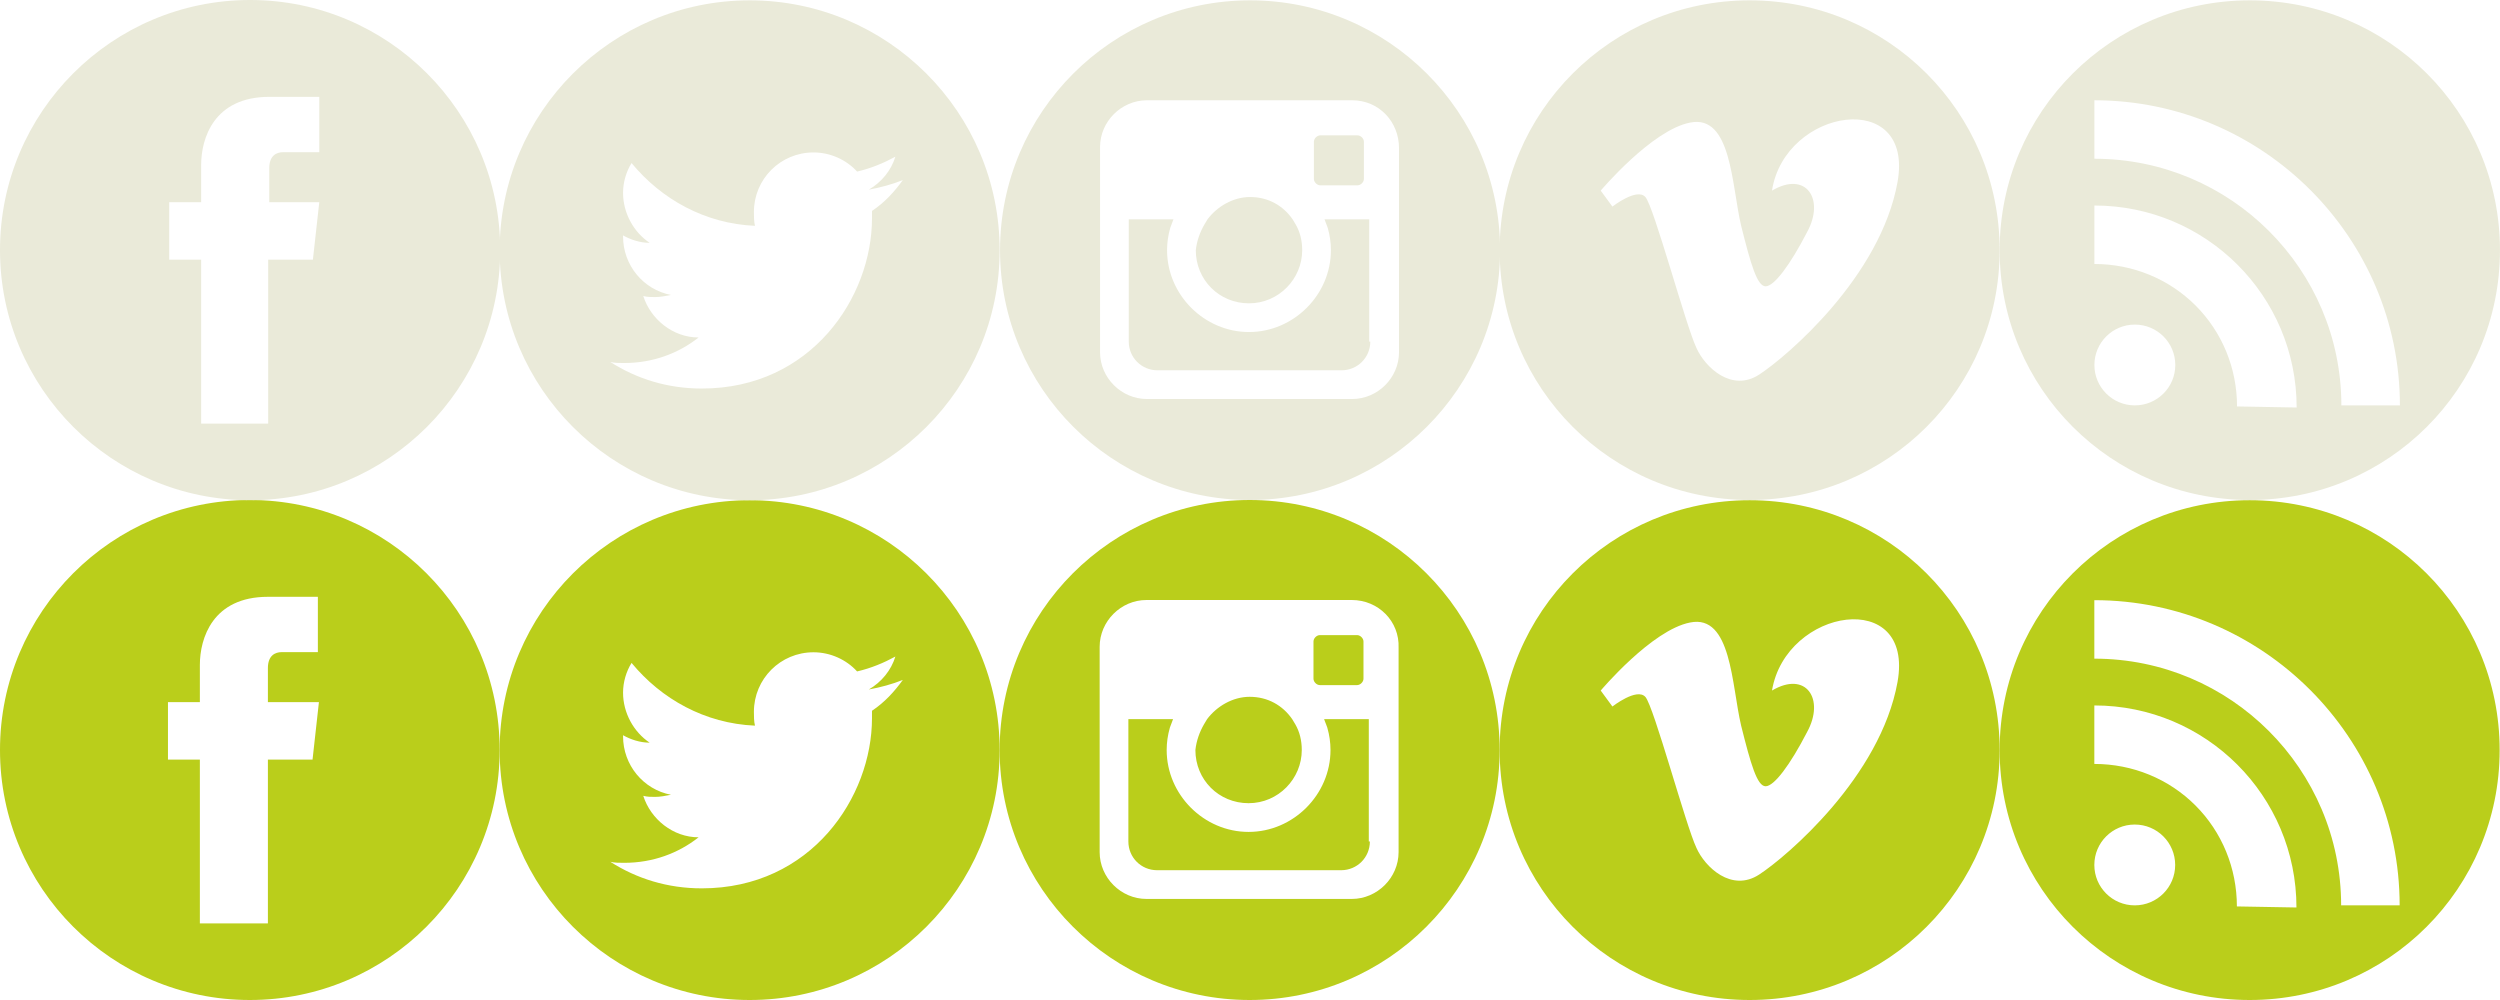
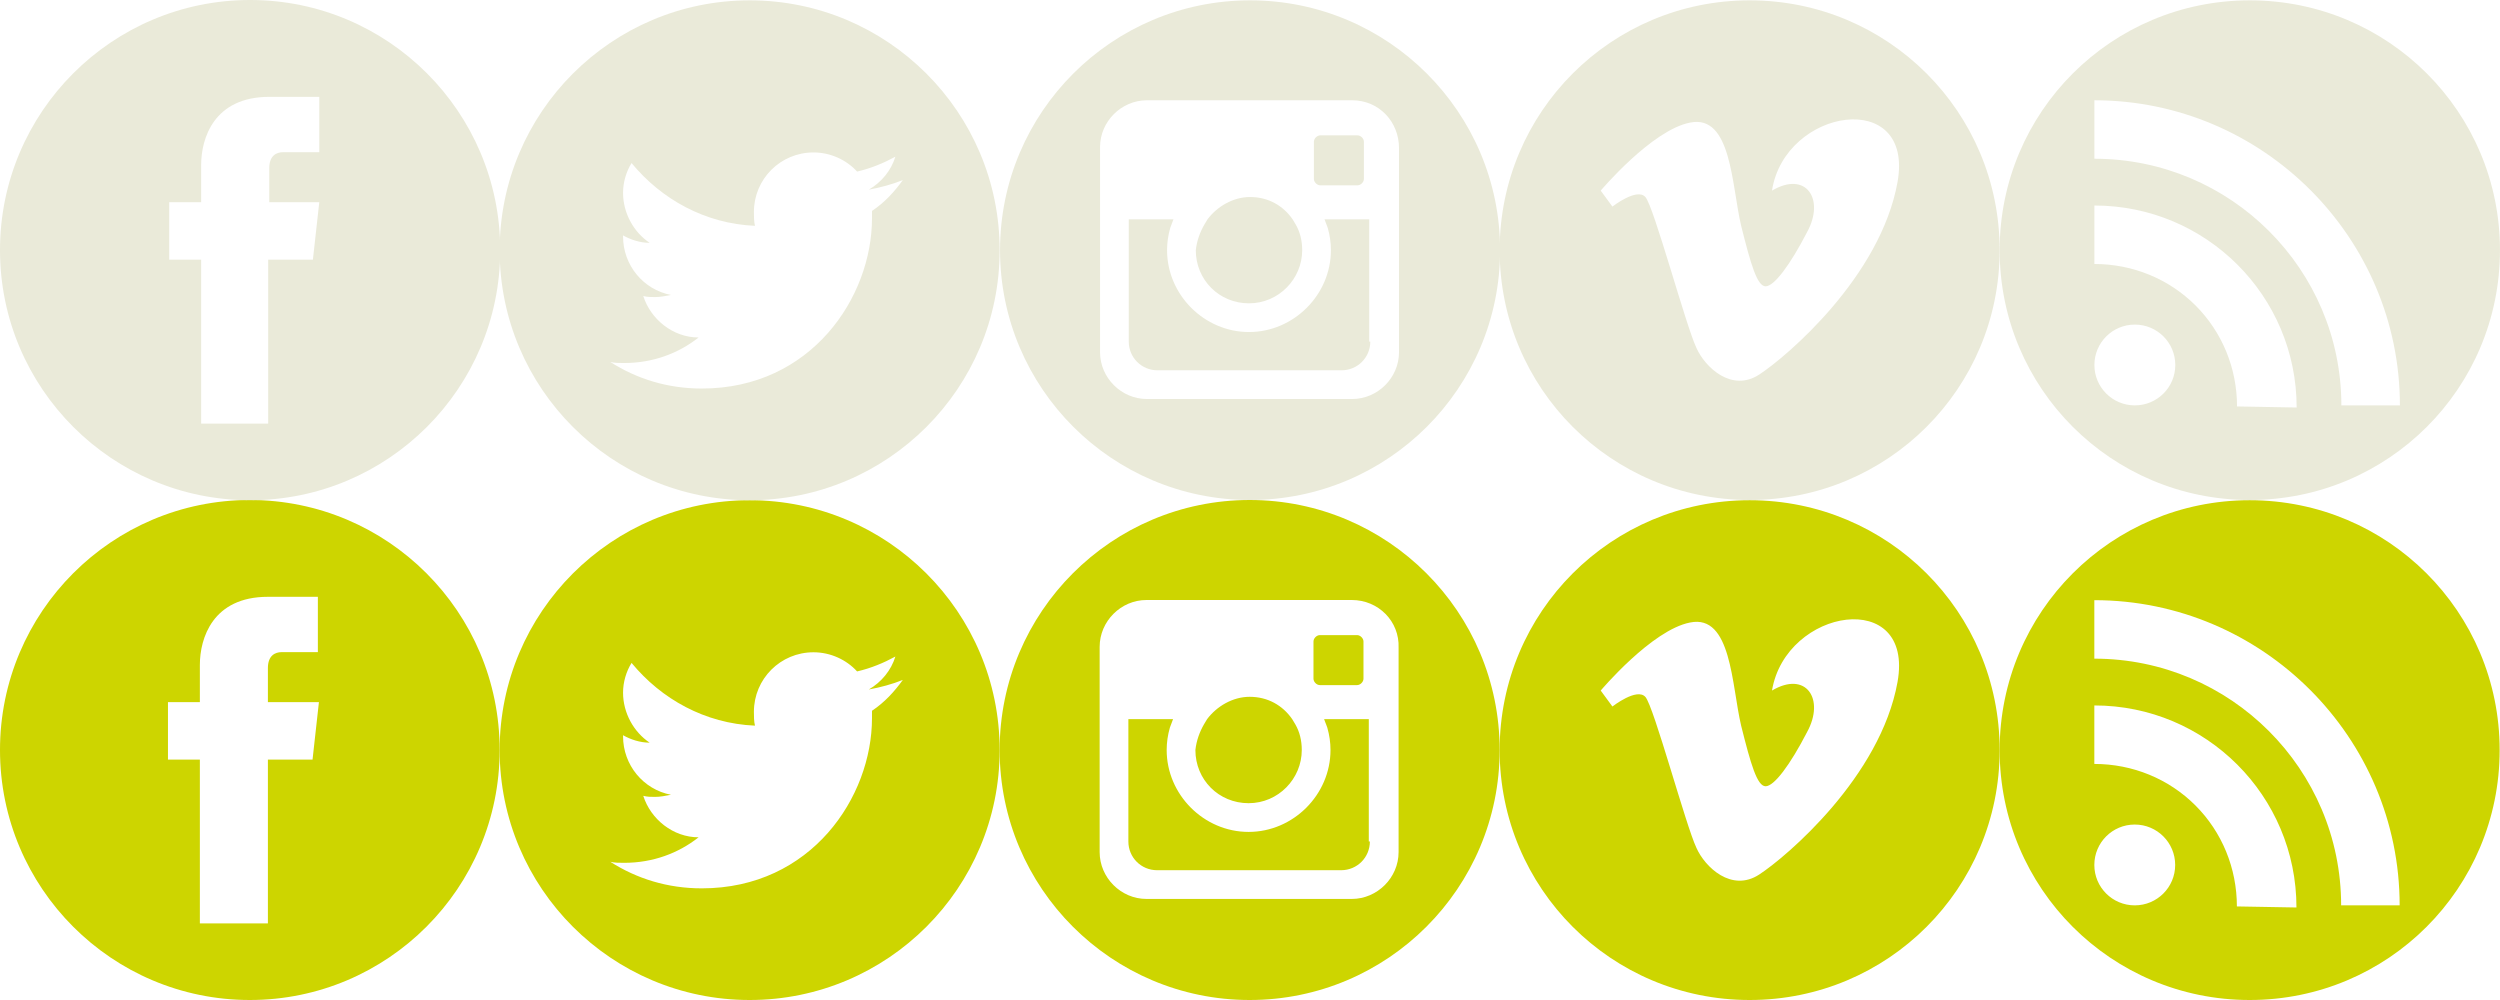
<svg xmlns="http://www.w3.org/2000/svg" width="100%" height="100%" viewBox="0 0 235 94" version="1.1" xml:space="preserve" style="fill-rule:evenodd;clip-rule:evenodd;stroke-linejoin:round;stroke-miterlimit:1.414;">
-   <path id="XMLID_396_" d="M164.467,47.021c-13,0 -23.5,10.495 -23.5,23.489c0,12.995 10.5,23.49 23.5,23.49c13,0 23.5,-10.495 23.5,-23.49c0,-12.994 -10.5,-23.489 -23.5,-23.489ZM178.367,64.113c-1.6,8.896 -10.4,16.393 -13,18.092c-2.6,1.699 -5.1,-0.7 -5.9,-2.499c-1,-2.099 -4,-13.294 -4.8,-14.194c-0.8,-0.899 -3.1,0.9 -3.1,0.9l-1.1,-1.499c0,0 4.8,-5.698 8.4,-6.397c3.9,-0.8 3.9,5.897 4.8,9.695c0.9,3.599 1.5,5.698 2.3,5.698c0.8,0 2.3,-1.999 3.9,-5.098c1.7,-3.099 -0.1,-5.797 -3.3,-3.898c1.3,-7.797 13.4,-9.696 11.8,-0.8l0,0Z" style="fill:#bace1b;fill-rule:nonzero;" />
-   <path d="M70.467,47.021c12.97,0 23.5,10.525 23.5,23.489c0,12.965 -10.53,23.49 -23.5,23.49c-12.97,0 -23.5,-10.525 -23.5,-23.49c0,-12.964 10.53,-23.489 23.5,-23.489ZM84.867,63.913c-1,0.4 -2.1,0.7 -3.2,0.9c1.2,-0.7 2.1,-1.799 2.5,-3.099c-1.1,0.6 -2.3,1.1 -3.6,1.4c-1,-1.1 -2.5,-1.8 -4.1,-1.8c-3.1,0 -5.6,2.499 -5.6,5.598c0,0.4 0,0.899 0.1,1.299c-4.7,-0.2 -8.8,-2.499 -11.6,-5.897c-0.5,0.8 -0.8,1.799 -0.8,2.799c0,1.899 1,3.698 2.5,4.698c-0.9,0 -1.8,-0.3 -2.5,-0.7l0,0.1c0,2.699 1.9,4.998 4.5,5.497c-0.5,0.1 -1,0.2 -1.5,0.2c-0.4,0 -0.7,0 -1.1,-0.1c0.7,2.199 2.8,3.899 5.2,3.899c-1.9,1.499 -4.3,2.399 -7,2.399c-0.5,0 -0.9,0 -1.3,-0.1c2.5,1.599 5.4,2.499 8.6,2.499c10.3,0 16,-8.597 16,-15.993c0,-0.2 0,-0.5 0,-0.7c1.2,-0.8 2.1,-1.799 2.9,-2.899l0,0Z" style="fill:#bace1b;" />
-   <path d="M117.467,47c12.97,0 23.5,10.53 23.5,23.5c0,12.97 -10.53,23.5 -23.5,23.5c-12.97,0 -23.5,-10.53 -23.5,-23.5c0,-12.97 10.53,-23.5 23.5,-23.5l0,0ZM127.067,56.4l-19.3,0c-2.4,0 -4.4,2 -4.4,4.4l0,19.3c0,2.4 2,4.4 4.4,4.4l19.3,0c2.4,0 4.4,-2 4.4,-4.4l0,-19.2c0.1,-2.5 -1.9,-4.5 -4.4,-4.5l0,0ZM126.067,81.8l-17.3,0c-1.5,0 -2.7,-1.2 -2.7,-2.7l0,-11.5l4.2,0c-0.1,0.3 -0.2,0.5 -0.3,0.8c-0.2,0.7 -0.3,1.4 -0.3,2.1c0,4.2 3.5,7.7 7.7,7.7c4.2,0 7.7,-3.5 7.7,-7.7c0,-0.7 -0.1,-1.4 -0.3,-2.1c-0.037,-0.112 -0.075,-0.211 -0.112,-0.306l-0.075,-0.188c-0.038,-0.095 -0.076,-0.194 -0.113,-0.306l4.2,0l0,11.5l0.1,0c0,1.5 -1.2,2.7 -2.7,2.7ZM113.167,68.1c0.1,-0.2 0.2,-0.3 0.3,-0.5c0.9,-1.2 2.4,-2.1 4,-2.1c1.7,0 3.1,0.8 4,2.1c0.1,0.2 0.2,0.3 0.3,0.5c0.4,0.7 0.6,1.5 0.6,2.4c0,2.7 -2.2,5 -5,5c-2.8,0 -5,-2.2 -5,-5c0.1,-0.9 0.4,-1.7 0.8,-2.4l0,0ZM127.567,64.4l-3.5,0c-0.3,0 -0.6,-0.3 -0.6,-0.6l0,-3.5c0,-0.3 0.3,-0.6 0.6,-0.6l3.5,0c0.3,0 0.6,0.3 0.6,0.6l0,3.5c0,0.3 -0.3,0.6 -0.6,0.6l0,0Z" style="fill:#bace1b;" />
-   <path d="M23.484,47c12.961,0 23.483,10.53 23.483,23.5c0,12.97 -10.522,23.5 -23.483,23.5c-12.961,0 -23.484,-10.53 -23.484,-23.5c0,-12.97 10.523,-23.5 23.484,-23.5ZM29.879,61.3l0,-5.2l-4.697,0c-5.196,0 -6.395,3.9 -6.395,6.4l0,3.5l-2.998,0l0,5.4l2.998,0l0,15.4l6.395,0l0,-15.4l4.197,0l0.6,-5.4l-4.797,0l0,-3.2c0,-1.2 0.7,-1.5 1.3,-1.5l3.397,0Z" style="fill:#bace1b;" />
-   <path id="XMLID_420_" d="M211.467,47.021c-13,0 -23.5,10.495 -23.5,23.489c0,12.995 10.5,23.49 23.5,23.49c13,0 23.5,-10.495 23.5,-23.49c0,-12.994 -10.5,-23.489 -23.5,-23.489ZM200.667,85.104c-2.1,0 -3.8,-1.699 -3.8,-3.798c0,-2.1 1.7,-3.799 3.8,-3.799c2.1,0 3.8,1.699 3.8,3.799c0,2.099 -1.7,3.798 -3.8,3.798ZM210.267,85.204c0,-3.599 -1.4,-6.997 -3.9,-9.496c-2.5,-2.499 -5.9,-3.898 -9.5,-3.898l0,-5.498c10.5,0 19,8.496 19,18.992l-5.6,-0.1ZM220.067,85.104c0,-12.794 -10.4,-23.19 -23.2,-23.19l0,-5.498c15.8,0 28.7,12.895 28.7,28.688l-5.5,0Z" style="fill:#bace1b;fill-rule:nonzero;" />
-   <path id="XMLID_461_" d="M164.467,0.032c-13,0 -23.5,10.493 -23.5,23.484c0,12.991 10.5,23.484 23.5,23.484c13,0 23.5,-10.493 23.5,-23.484c0,-12.991 -10.5,-23.484 -23.5,-23.484ZM178.367,17.121c-1.6,8.893 -10.4,16.388 -13,18.087c-2.6,1.699 -5.1,-0.699 -5.9,-2.498c-1,-2.099 -4,-13.291 -4.8,-14.19c-0.8,-0.9 -3.1,0.899 -3.1,0.899l-1.1,-1.499c0,0 4.8,-5.696 8.4,-6.396c3.9,-0.799 3.9,5.896 4.8,9.694c0.9,3.597 1.5,5.696 2.3,5.696c0.8,0 2.3,-1.999 3.9,-5.097c1.7,-3.098 -0.1,-5.796 -3.3,-3.897c1.2,-7.795 13.4,-9.693 11.8,-0.799l0,0Z" style="fill:#eaead9;fill-rule:nonzero;" />
-   <path d="M70.467,0.032c12.97,0 23.5,10.528 23.5,23.494c0,12.967 -10.53,23.495 -23.5,23.495c-12.97,0 -23.5,-10.528 -23.5,-23.495c0,-12.966 10.53,-23.494 23.5,-23.494ZM84.867,16.928c-1,0.4 -2.1,0.7 -3.2,0.9c1.2,-0.7 2.1,-1.8 2.5,-3.099c-1.1,0.599 -2.3,1.099 -3.6,1.399c-1,-1.099 -2.5,-1.799 -4.1,-1.799c-3.1,0 -5.6,2.499 -5.6,5.598c0,0.4 0,0.9 0.1,1.3c-4.7,-0.2 -8.8,-2.499 -11.6,-5.899c-0.5,0.8 -0.8,1.8 -0.8,2.8c0,1.899 1,3.699 2.5,4.699c-0.9,0 -1.8,-0.3 -2.5,-0.7l0,0.1c0,2.699 1.9,4.998 4.5,5.498c-0.5,0.1 -1,0.2 -1.5,0.2c-0.4,0 -0.7,0 -1.1,-0.1c0.7,2.2 2.8,3.899 5.2,3.899c-1.9,1.5 -4.3,2.4 -7,2.4c-0.5,0 -0.9,0 -1.3,-0.1c2.5,1.599 5.4,2.499 8.6,2.499c10.3,0 16,-8.598 16,-15.996c0,-0.2 0,-0.5 0,-0.7c1.2,-0.799 2.1,-1.799 2.9,-2.899l0,0Z" style="fill:#eaead9;" />
-   <path d="M117.505,0.032c12.972,0 23.503,10.523 23.503,23.484c0,12.961 -10.531,23.484 -23.503,23.484c-12.971,0 -23.502,-10.523 -23.502,-23.484c0,-12.961 10.531,-23.484 23.502,-23.484l0,0ZM127.106,9.426l-19.302,0c-2.4,0 -4.4,1.998 -4.4,4.397l0,19.287c0,2.398 2,4.397 4.4,4.397l19.302,0c2.401,0 4.401,-1.999 4.401,-4.397l0,-19.187c0,-2.499 -1.9,-4.497 -4.401,-4.497l0,0ZM126.106,34.808l-17.302,0c-1.5,0 -2.7,-1.199 -2.7,-2.698l0,-11.492l4.2,0c-0.1,0.3 -0.2,0.5 -0.3,0.8c-0.2,0.699 -0.3,1.399 -0.3,2.098c0,4.197 3.501,7.695 7.701,7.695c4.201,0 7.701,-3.498 7.701,-7.695c0,-0.699 -0.1,-1.399 -0.3,-2.098c-0.1,-0.3 -0.2,-0.5 -0.3,-0.8l4.201,0l0,11.492l0.1,0c0,1.499 -1.201,2.698 -2.701,2.698l0,0ZM113.205,21.118c0.1,-0.2 0.2,-0.3 0.3,-0.5c0.9,-1.199 2.4,-2.098 4,-2.098c1.7,0 3.101,0.799 4.001,2.098c0.1,0.2 0.2,0.3 0.3,0.5c0.4,0.699 0.6,1.499 0.6,2.398c0,2.698 -2.2,4.997 -5.001,4.997c-2.8,0 -5,-2.199 -5,-4.997c0.1,-0.899 0.4,-1.699 0.8,-2.398l0,0ZM127.606,17.42l-3.5,0c-0.3,0 -0.6,-0.299 -0.6,-0.599l0,-3.498c0,-0.3 0.3,-0.599 0.6,-0.599l3.5,0c0.3,0 0.601,0.299 0.601,0.599l0,3.498c0,0.3 -0.301,0.599 -0.601,0.599Z" style="fill:#eaead9;" />
+   <path id="XMLID_396_" d="M164.467,47.021c-13,0 -23.5,10.495 -23.5,23.489c0,12.995 10.5,23.49 23.5,23.49c13,0 23.5,-10.495 23.5,-23.49c0,-12.994 -10.5,-23.489 -23.5,-23.489ZM178.367,64.113c-1.6,8.896 -10.4,16.393 -13,18.092c-2.6,1.699 -5.1,-0.7 -5.9,-2.499c-1,-2.099 -4,-13.294 -4.8,-14.194c-0.8,-0.899 -3.1,0.9 -3.1,0.9l-1.1,-1.499c0,0 4.8,-5.698 8.4,-6.397c3.9,-0.8 3.9,5.897 4.8,9.695c0.9,3.599 1.5,5.698 2.3,5.698c0.8,0 2.3,-1.999 3.9,-5.098c1.7,-3.099 -0.1,-5.797 -3.3,-3.898c1.3,-7.797 13.4,-9.696 11.8,-0.8l0,0Z" style="fill:#cdd500;fill-rule:nonzero;" />
+   <path d="M70.467,47.021c12.97,0 23.5,10.525 23.5,23.489c0,12.965 -10.53,23.49 -23.5,23.49c-12.97,0 -23.5,-10.525 -23.5,-23.49c0,-12.964 10.53,-23.489 23.5,-23.489ZM84.867,63.913c-1,0.4 -2.1,0.7 -3.2,0.9c1.2,-0.7 2.1,-1.799 2.5,-3.099c-1.1,0.6 -2.3,1.1 -3.6,1.4c-1,-1.1 -2.5,-1.8 -4.1,-1.8c-3.1,0 -5.6,2.499 -5.6,5.598c0,0.4 0,0.899 0.1,1.299c-4.7,-0.2 -8.8,-2.499 -11.6,-5.897c-0.5,0.8 -0.8,1.799 -0.8,2.799c0,1.899 1,3.698 2.5,4.698c-0.9,0 -1.8,-0.3 -2.5,-0.7l0,0.1c0,2.699 1.9,4.998 4.5,5.497c-0.5,0.1 -1,0.2 -1.5,0.2c-0.4,0 -0.7,0 -1.1,-0.1c0.7,2.199 2.8,3.899 5.2,3.899c-1.9,1.499 -4.3,2.399 -7,2.399c-0.5,0 -0.9,0 -1.3,-0.1c2.5,1.599 5.4,2.499 8.6,2.499c10.3,0 16,-8.597 16,-15.993c0,-0.2 0,-0.5 0,-0.7c1.2,-0.8 2.1,-1.799 2.9,-2.899l0,0Z" style="fill:#cdd500;" />
+   <path d="M117.467,47c12.97,0 23.5,10.53 23.5,23.5c0,12.97 -10.53,23.5 -23.5,23.5c-12.97,0 -23.5,-10.53 -23.5,-23.5c0,-12.97 10.53,-23.5 23.5,-23.5l0,0ZM127.067,56.4l-19.3,0c-2.4,0 -4.4,2 -4.4,4.4l0,19.3c0,2.4 2,4.4 4.4,4.4l19.3,0c2.4,0 4.4,-2 4.4,-4.4l0,-19.2c0.1,-2.5 -1.9,-4.5 -4.4,-4.5l0,0ZM126.067,81.8l-17.3,0c-1.5,0 -2.7,-1.2 -2.7,-2.7l0,-11.5l4.2,0c-0.1,0.3 -0.2,0.5 -0.3,0.8c-0.2,0.7 -0.3,1.4 -0.3,2.1c0,4.2 3.5,7.7 7.7,7.7c4.2,0 7.7,-3.5 7.7,-7.7c0,-0.7 -0.1,-1.4 -0.3,-2.1c-0.037,-0.112 -0.075,-0.211 -0.112,-0.306l-0.075,-0.188c-0.038,-0.095 -0.076,-0.194 -0.113,-0.306l4.2,0l0,11.5l0.1,0c0,1.5 -1.2,2.7 -2.7,2.7ZM113.167,68.1c0.1,-0.2 0.2,-0.3 0.3,-0.5c0.9,-1.2 2.4,-2.1 4,-2.1c1.7,0 3.1,0.8 4,2.1c0.1,0.2 0.2,0.3 0.3,0.5c0.4,0.7 0.6,1.5 0.6,2.4c0,2.7 -2.2,5 -5,5c-2.8,0 -5,-2.2 -5,-5c0.1,-0.9 0.4,-1.7 0.8,-2.4l0,0ZM127.567,64.4l-3.5,0c-0.3,0 -0.6,-0.3 -0.6,-0.6l0,-3.5c0,-0.3 0.3,-0.6 0.6,-0.6l3.5,0c0.3,0 0.6,0.3 0.6,0.6l0,3.5c0,0.3 -0.3,0.6 -0.6,0.6l0,0Z" style="fill:#cdd500;" />
+   <path d="M23.484,47c12.961,0 23.483,10.53 23.483,23.5c0,12.97 -10.522,23.5 -23.483,23.5c-12.961,0 -23.484,-10.53 -23.484,-23.5c0,-12.97 10.523,-23.5 23.484,-23.5l0,0ZM29.879,61.3l0,-5.2l-4.697,0c-5.196,0 -6.395,3.9 -6.395,6.4l0,3.5l-2.998,0l0,5.4l2.998,0l0,15.4l6.395,0l0,-15.4l4.197,0l0.6,-5.4l-4.797,0l0,-3.2c0,-1.2 0.7,-1.5 1.3,-1.5l3.397,0Z" style="fill:#cdd500;" />
+   <path id="XMLID_420_" d="M211.467,47.021c-13,0 -23.5,10.495 -23.5,23.489c0,12.995 10.5,23.49 23.5,23.49c13,0 23.5,-10.495 23.5,-23.49c0,-12.994 -10.5,-23.489 -23.5,-23.489ZM200.667,85.104c-2.1,0 -3.8,-1.699 -3.8,-3.798c0,-2.1 1.7,-3.799 3.8,-3.799c2.1,0 3.8,1.699 3.8,3.799c0,2.099 -1.7,3.798 -3.8,3.798ZM210.267,85.204c0,-3.599 -1.4,-6.997 -3.9,-9.496c-2.5,-2.499 -5.9,-3.898 -9.5,-3.898l0,-5.498c10.5,0 19,8.496 19,18.992l-5.6,-0.1l0,0ZM220.067,85.104c0,-12.794 -10.4,-23.19 -23.2,-23.19l0,-5.498c15.8,0 28.7,12.895 28.7,28.688l-5.5,0Z" style="fill:#cdd500;fill-rule:nonzero;" />
+   <path id="XMLID_461_" d="M164.467,0.032c-13,0 -23.5,10.493 -23.5,23.484c0,12.991 10.5,23.484 23.5,23.484c13,0 23.5,-10.493 23.5,-23.484c0,-12.991 -10.5,-23.484 -23.5,-23.484l0,0ZM178.367,17.121c-1.6,8.893 -10.4,16.388 -13,18.087c-2.6,1.699 -5.1,-0.699 -5.9,-2.498c-1,-2.099 -4,-13.291 -4.8,-14.19c-0.8,-0.9 -3.1,0.899 -3.1,0.899l-1.1,-1.499c0,0 4.8,-5.696 8.4,-6.396c3.9,-0.799 3.9,5.896 4.8,9.694c0.9,3.597 1.5,5.696 2.3,5.696c0.8,0 2.3,-1.999 3.9,-5.097c1.7,-3.098 -0.1,-5.796 -3.3,-3.897c1.2,-7.795 13.4,-9.693 11.8,-0.799l0,0Z" style="fill:#eaead9;fill-rule:nonzero;" />
+   <path d="M70.467,0.032c12.97,0 23.5,10.528 23.5,23.494c0,12.967 -10.53,23.495 -23.5,23.495c-12.97,0 -23.5,-10.528 -23.5,-23.495c0,-12.966 10.53,-23.494 23.5,-23.494l0,0ZM84.867,16.928c-1,0.4 -2.1,0.7 -3.2,0.9c1.2,-0.7 2.1,-1.8 2.5,-3.099c-1.1,0.599 -2.3,1.099 -3.6,1.399c-1,-1.099 -2.5,-1.799 -4.1,-1.799c-3.1,0 -5.6,2.499 -5.6,5.598c0,0.4 0,0.9 0.1,1.3c-4.7,-0.2 -8.8,-2.499 -11.6,-5.899c-0.5,0.8 -0.8,1.8 -0.8,2.8c0,1.899 1,3.699 2.5,4.699c-0.9,0 -1.8,-0.3 -2.5,-0.7l0,0.1c0,2.699 1.9,4.998 4.5,5.498c-0.5,0.1 -1,0.2 -1.5,0.2c-0.4,0 -0.7,0 -1.1,-0.1c0.7,2.2 2.8,3.899 5.2,3.899c-1.9,1.5 -4.3,2.4 -7,2.4c-0.5,0 -0.9,0 -1.3,-0.1c2.5,1.599 5.4,2.499 8.6,2.499c10.3,0 16,-8.598 16,-15.996c0,-0.2 0,-0.5 0,-0.7c1.2,-0.799 2.1,-1.799 2.9,-2.899l0,0Z" style="fill:#eaead9;" />
+   <path d="M117.505,0.032c12.972,0 23.503,10.523 23.503,23.484c0,12.961 -10.531,23.484 -23.503,23.484c-12.971,0 -23.502,-10.523 -23.502,-23.484c0,-12.961 10.531,-23.484 23.502,-23.484l0,0ZM127.106,9.426l-19.302,0c-2.4,0 -4.4,1.998 -4.4,4.397l0,19.287c0,2.398 2,4.397 4.4,4.397l19.302,0c2.401,0 4.401,-1.999 4.401,-4.397l0,-19.187c0,-2.499 -1.9,-4.497 -4.401,-4.497l0,0ZM126.106,34.808l-17.302,0c-1.5,0 -2.7,-1.199 -2.7,-2.698l0,-11.492l4.2,0c-0.1,0.3 -0.2,0.5 -0.3,0.8c-0.2,0.699 -0.3,1.399 -0.3,2.098c0,4.197 3.501,7.695 7.701,7.695c4.201,0 7.701,-3.498 7.701,-7.695c0,-0.699 -0.1,-1.399 -0.3,-2.098c-0.1,-0.3 -0.2,-0.5 -0.3,-0.8l4.201,0l0,11.492l0.1,0c0,1.499 -1.201,2.698 -2.701,2.698ZM113.205,21.118c0.1,-0.2 0.2,-0.3 0.3,-0.5c0.9,-1.199 2.4,-2.098 4,-2.098c1.7,0 3.101,0.799 4.001,2.098c0.1,0.2 0.2,0.3 0.3,0.5c0.4,0.699 0.6,1.499 0.6,2.398c0,2.698 -2.2,4.997 -5.001,4.997c-2.8,0 -5,-2.199 -5,-4.997c0.1,-0.899 0.4,-1.699 0.8,-2.398l0,0ZM127.606,17.42l-3.5,0c-0.3,0 -0.6,-0.299 -0.6,-0.599l0,-3.498c0,-0.3 0.3,-0.599 0.6,-0.599l3.5,0c0.3,0 0.601,0.299 0.601,0.599l0,3.498c0,0.3 -0.301,0.599 -0.601,0.599Z" style="fill:#eaead9;" />
  <path d="M23.51,0c12.975,0 23.51,10.535 23.51,23.51c0,12.976 -10.535,23.511 -23.51,23.511c-12.976,0 -23.51,-10.535 -23.51,-23.511c0,-12.975 10.534,-23.51 23.51,-23.51ZM30.012,14.306l0,-5.202l-4.701,0c-5.203,0 -6.403,3.902 -6.403,6.403l0,3.501l-3.001,0l0,5.403l3.001,0l0,15.406l6.302,0l0,-15.406l4.202,0l0.6,-5.403l-4.701,0l0,-3.201c0,-1.201 0.7,-1.501 1.3,-1.501l3.401,0Z" style="fill:#eaead9;" />
-   <path id="XMLID_422_" d="M211.482,0.032c-13.008,0 -23.515,10.493 -23.515,23.484c0,12.991 10.507,23.484 23.515,23.484c13.008,0 23.515,-10.493 23.515,-23.484c0,-12.991 -10.507,-23.484 -23.515,-23.484ZM200.675,38.106c-2.101,0 -3.802,-1.699 -3.802,-3.797c0,-2.099 1.701,-3.798 3.802,-3.798c2.102,0 3.803,1.699 3.803,3.798c0,2.098 -1.701,3.797 -3.803,3.797ZM210.281,38.206c0,-3.597 -1.401,-6.995 -3.902,-9.493c-2.502,-2.499 -5.904,-3.898 -9.506,-3.898l0,-5.496c10.507,0 19.012,8.494 19.012,18.987l-5.604,-0.1ZM220.088,38.106c0,-12.791 -10.407,-23.184 -23.215,-23.184l0,-5.496c15.81,0 28.718,12.891 28.718,28.68l-5.503,0Z" style="fill:#eaead9;fill-rule:nonzero;" />
+   <path id="XMLID_422_" d="M211.482,0.032c-13.008,0 -23.515,10.493 -23.515,23.484c0,12.991 10.507,23.484 23.515,23.484c13.008,0 23.515,-10.493 23.515,-23.484c0,-12.991 -10.507,-23.484 -23.515,-23.484l0,0ZM200.675,38.106c-2.101,0 -3.802,-1.699 -3.802,-3.797c0,-2.099 1.701,-3.798 3.802,-3.798c2.102,0 3.803,1.699 3.803,3.798c0,2.098 -1.701,3.797 -3.803,3.797ZM210.281,38.206c0,-3.597 -1.401,-6.995 -3.902,-9.493c-2.502,-2.499 -5.904,-3.898 -9.506,-3.898l0,-5.496c10.507,0 19.012,8.494 19.012,18.987l-5.604,-0.1l0,0ZM220.088,38.106c0,-12.791 -10.407,-23.184 -23.215,-23.184l0,-5.496c15.81,0 28.718,12.891 28.718,28.68l-5.503,0l0,0Z" style="fill:#eaead9;fill-rule:nonzero;" />
</svg>
